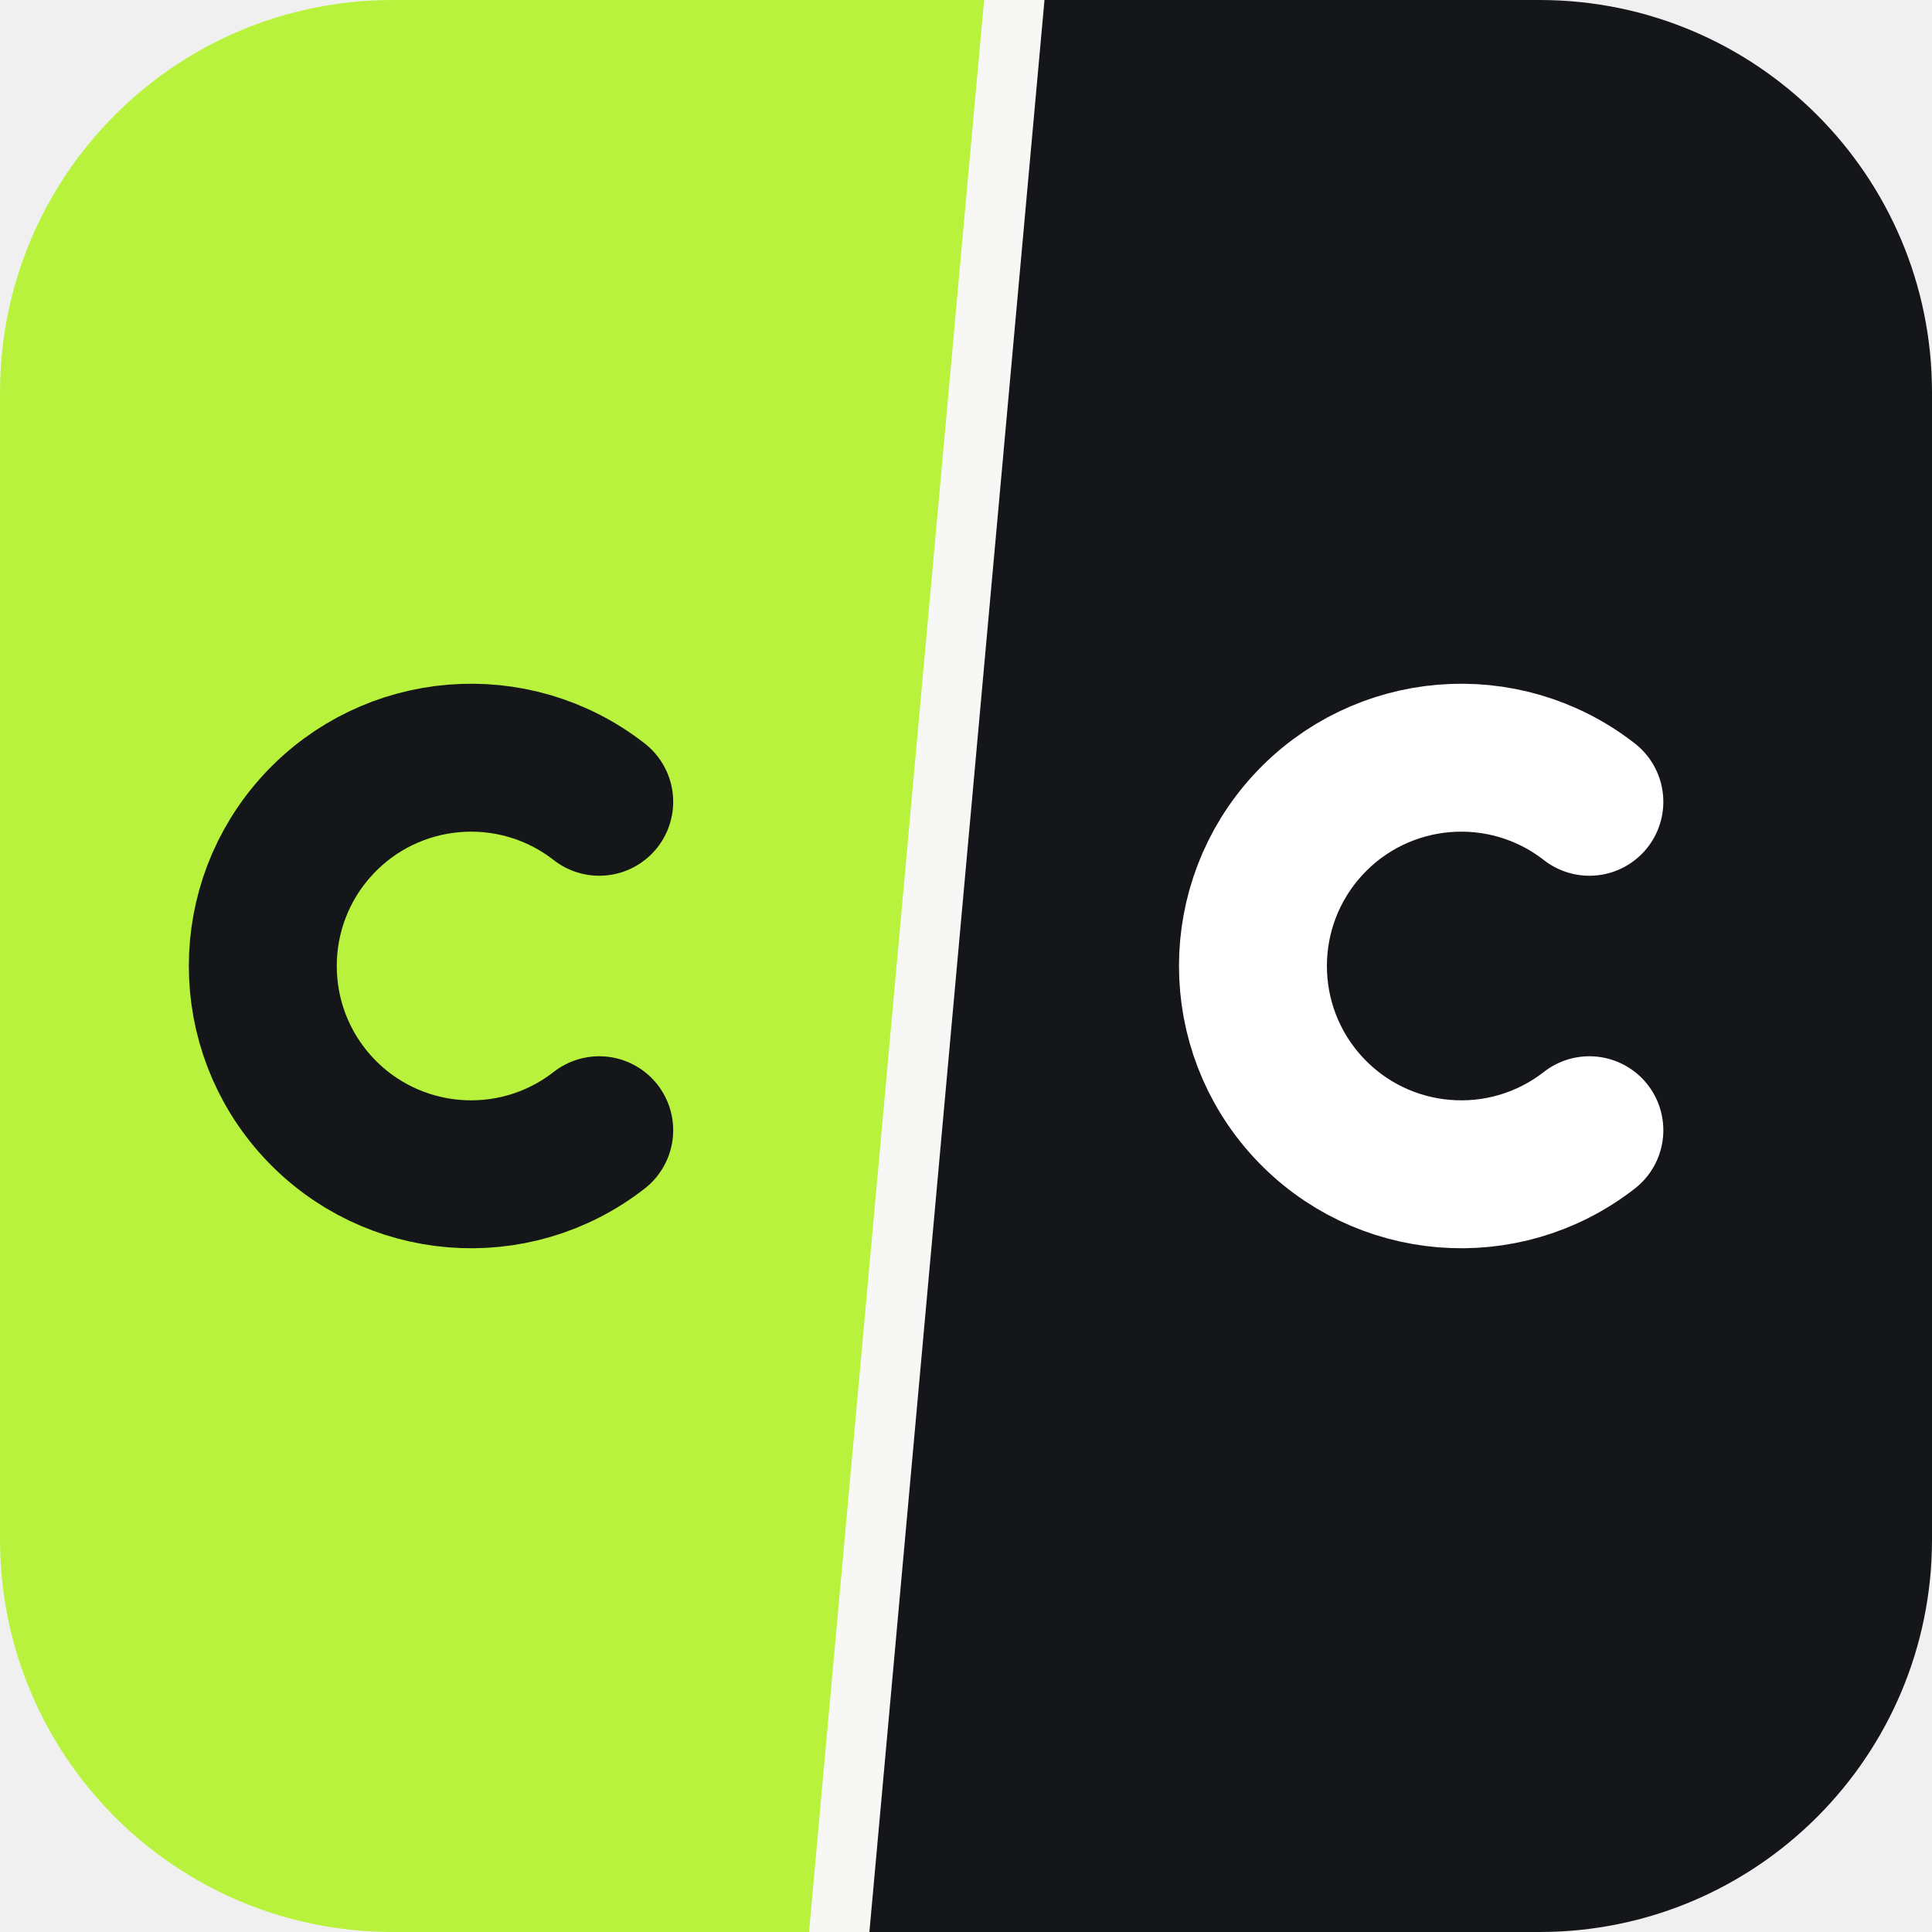
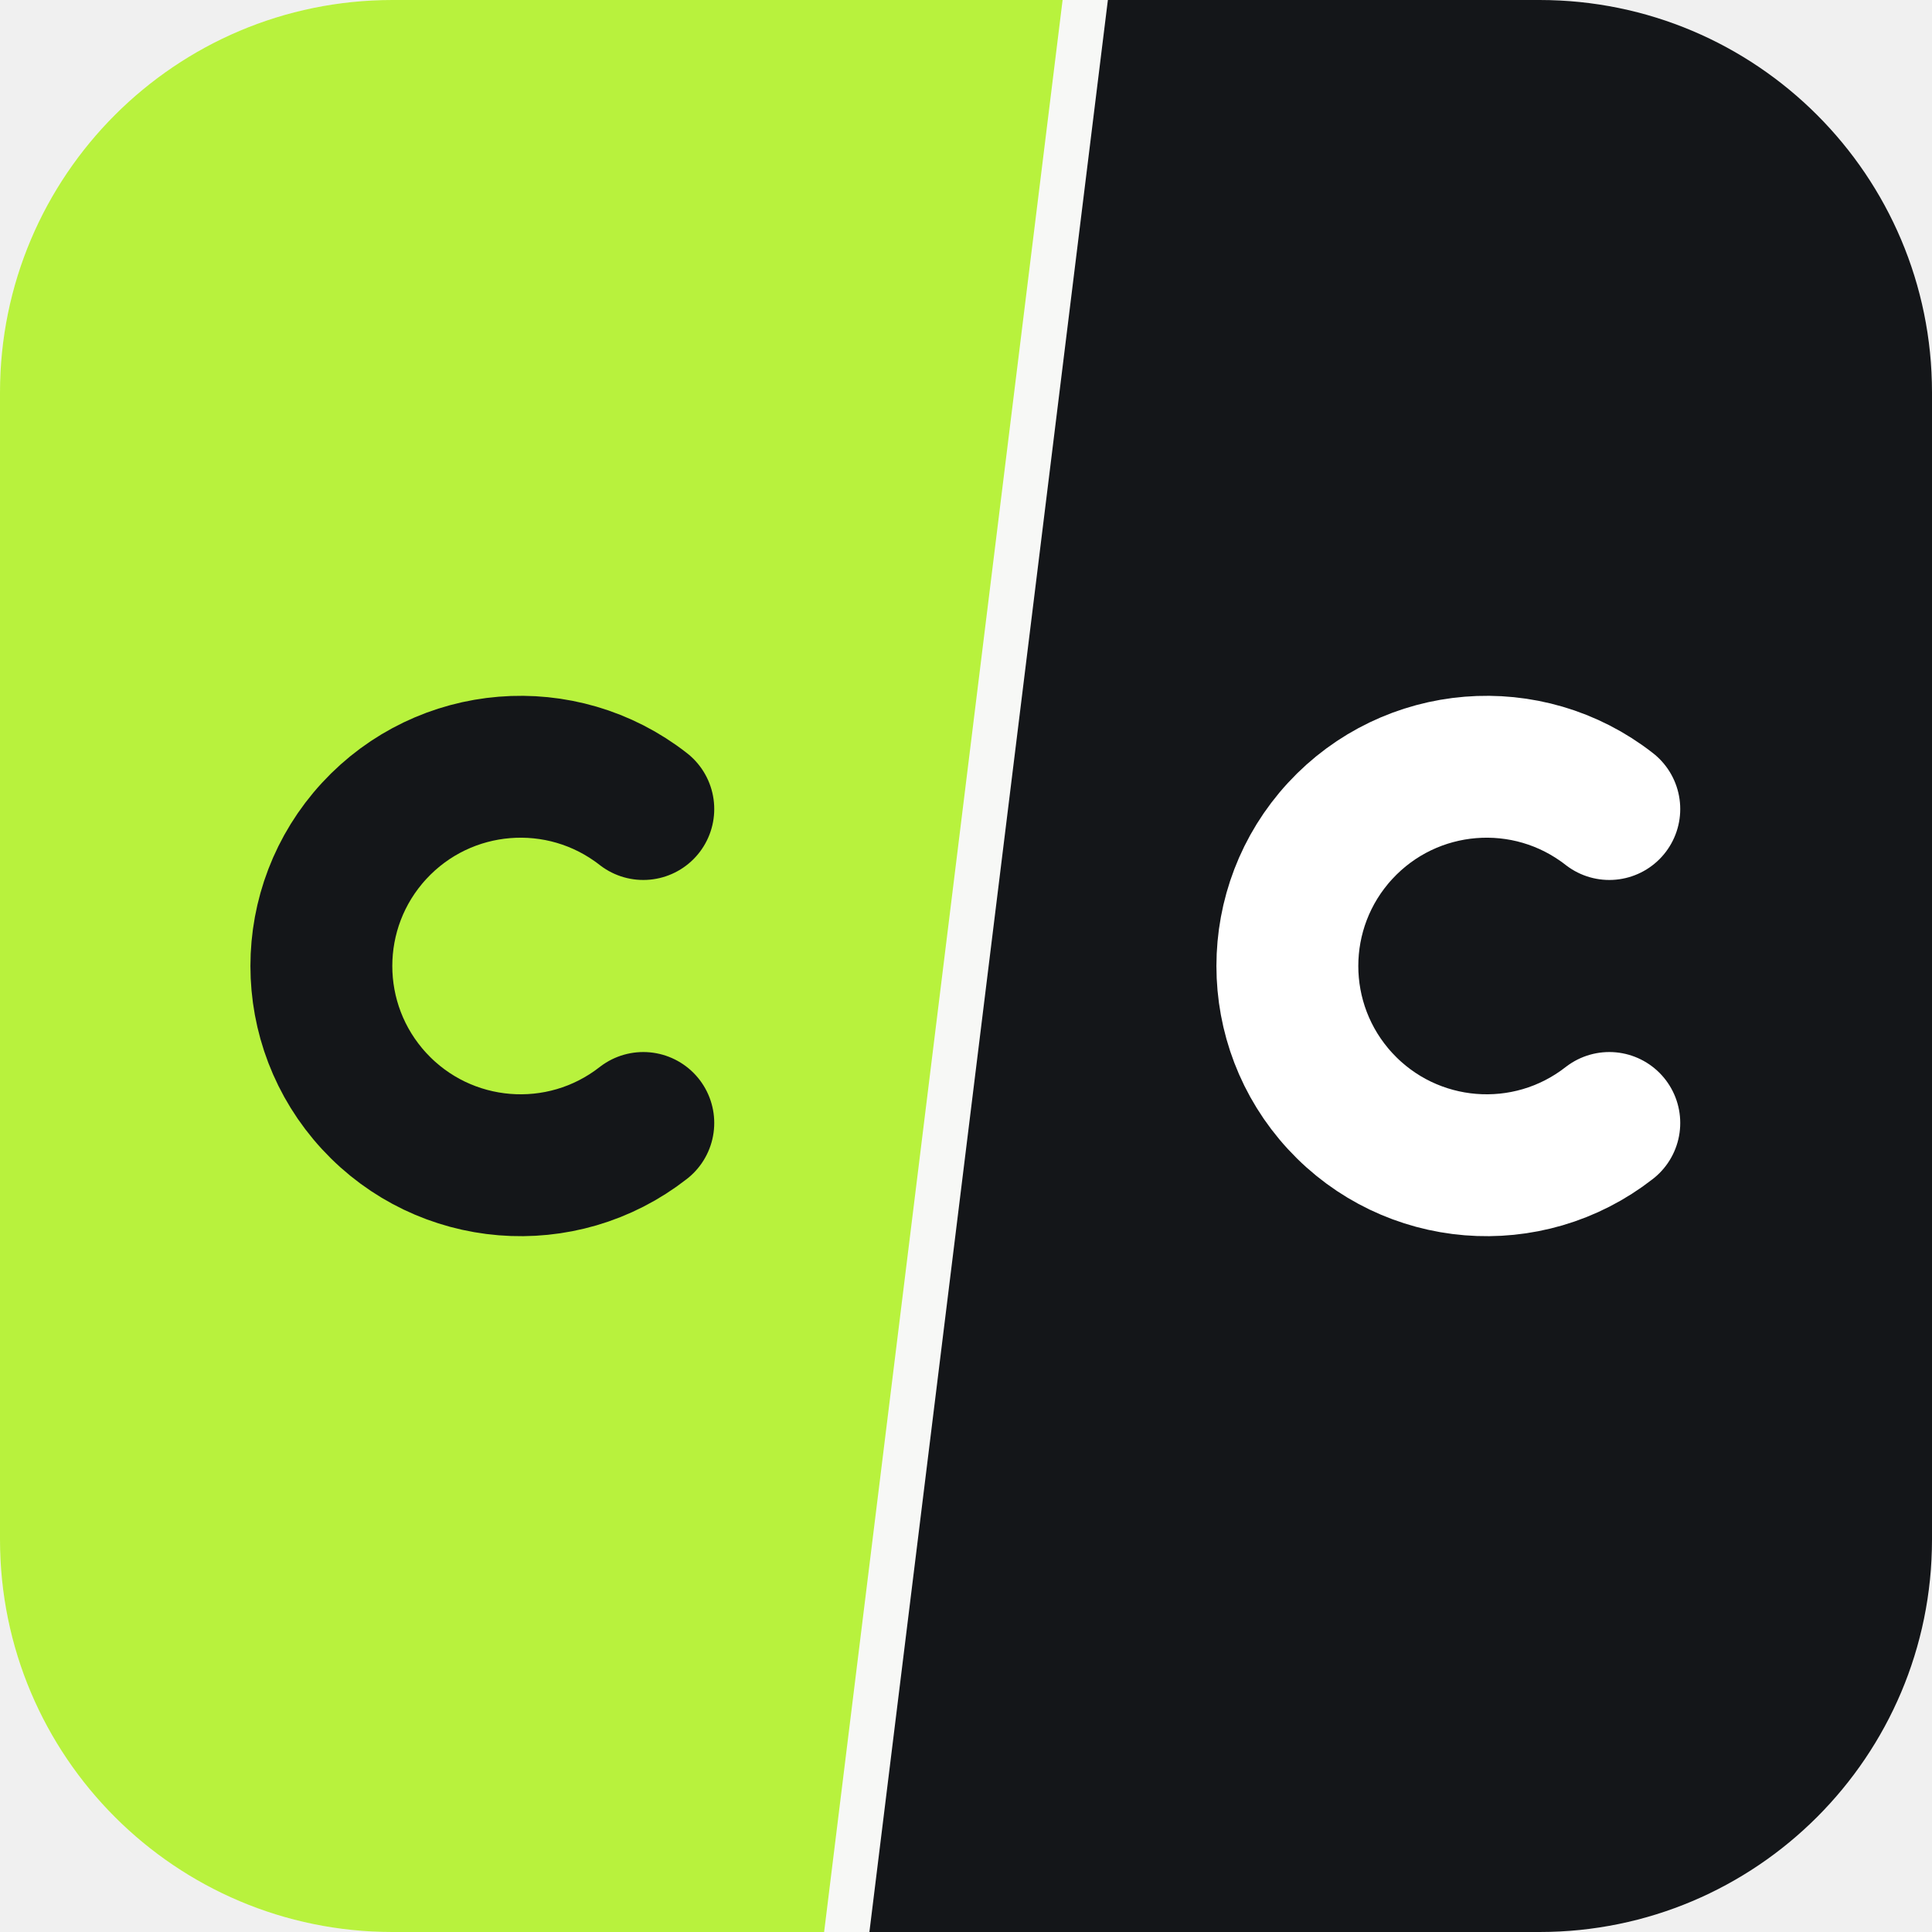
<svg xmlns="http://www.w3.org/2000/svg" viewBox="0 0 64 64">
  <defs>
    <clipPath id="rr">
      <rect width="64" height="64" rx="13" />
    </clipPath>
  </defs>
  <g clip-path="url(#rr)">
    <rect width="64" height="64" fill="#F7F8F6" />
-     <polygon points="0,0 32.6,0 26.8,64 0,64" fill="#B8F23D" />
-     <polygon points="34.6,0 64,0 64,64 28.8,64" fill="#141619" />
-     <path d="M19.85 26.56 A6.9 6.9 0 1 0 19.85 37.44" fill="none" stroke="#141619" stroke-width="4.9" stroke-linecap="round" />
-     <path d="M52.65 26.56 A6.9 6.9 0 1 0 52.65 37.44" fill="none" stroke="#ffffff" stroke-width="4.9" stroke-linecap="round" />
+     <polygon points="0,0 35.2,0 27.3,64 0,64" fill="#B8F23D" />
+     <polygon points="36.7,0 64,0 64,64 28.8,64" fill="#141619" />
+     <path d="M21.31 26.80 A6.6 6.6 0 1 0 21.31 37.20" fill="none" stroke="#141619" stroke-width="4.7" stroke-linecap="round" />
+     <path d="M53.31 26.80 A6.6 6.6 0 1 0 53.31 37.20" fill="none" stroke="#ffffff" stroke-width="4.7" stroke-linecap="round" />
  </g>
</svg>
